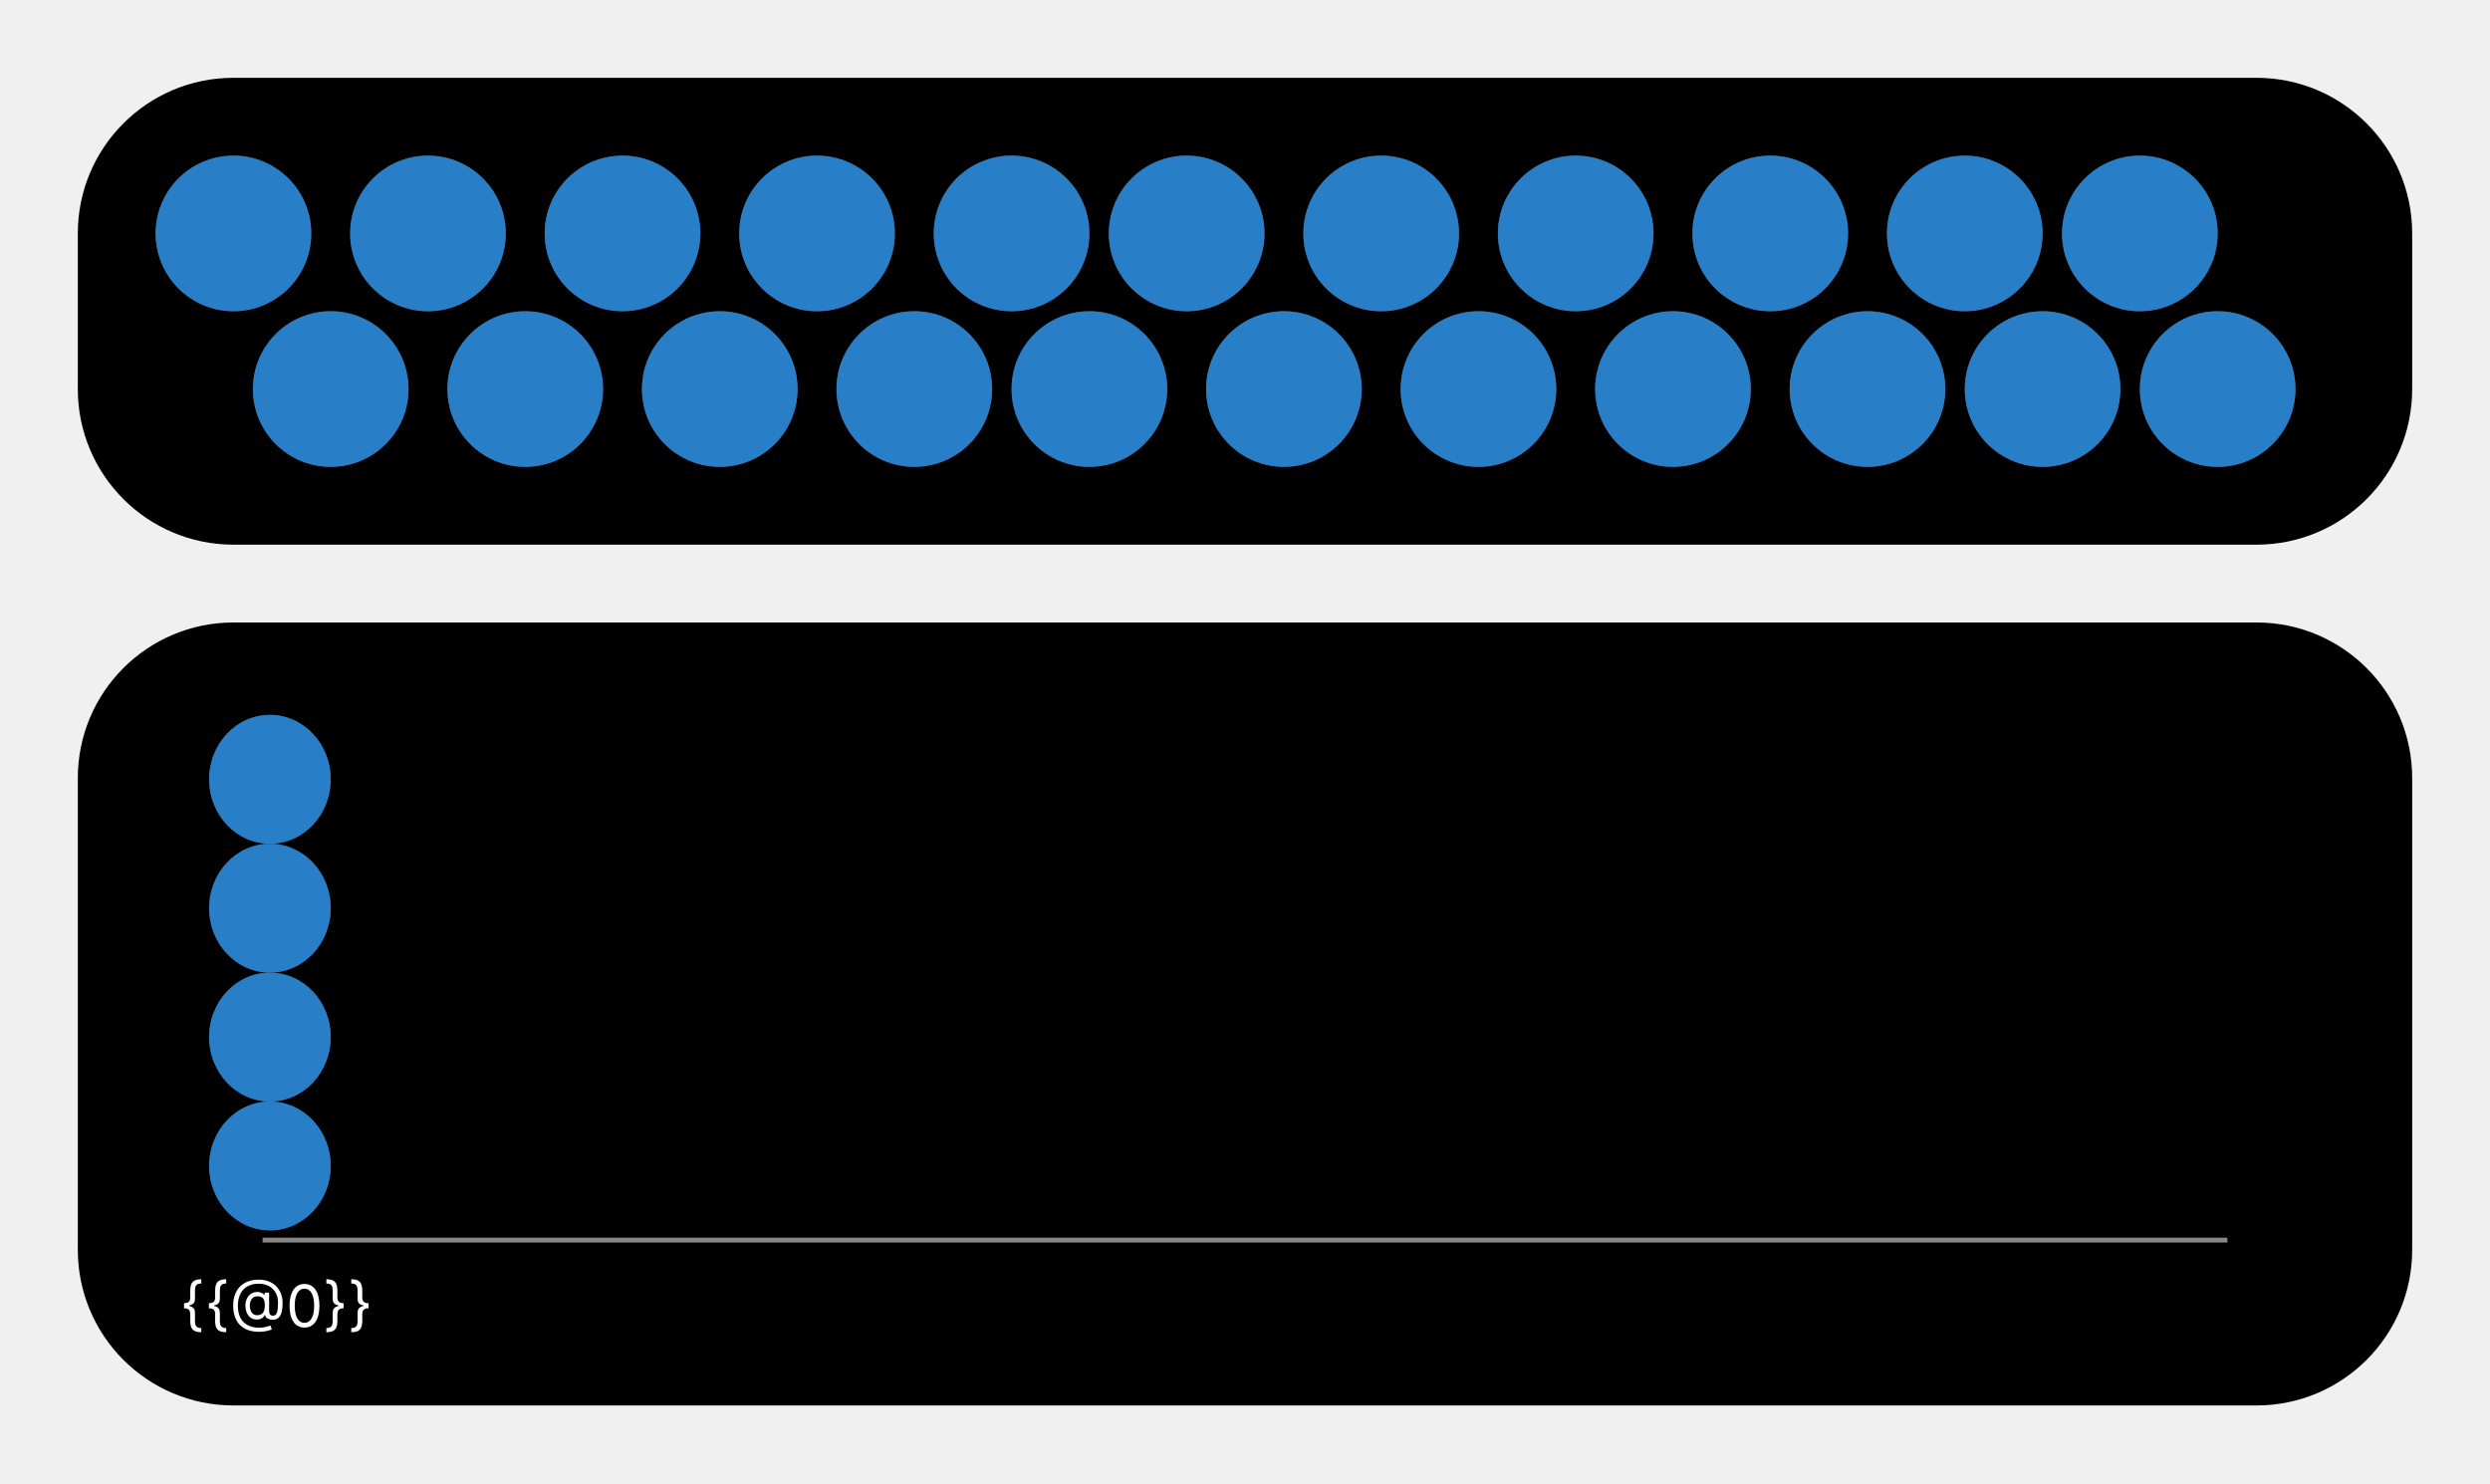
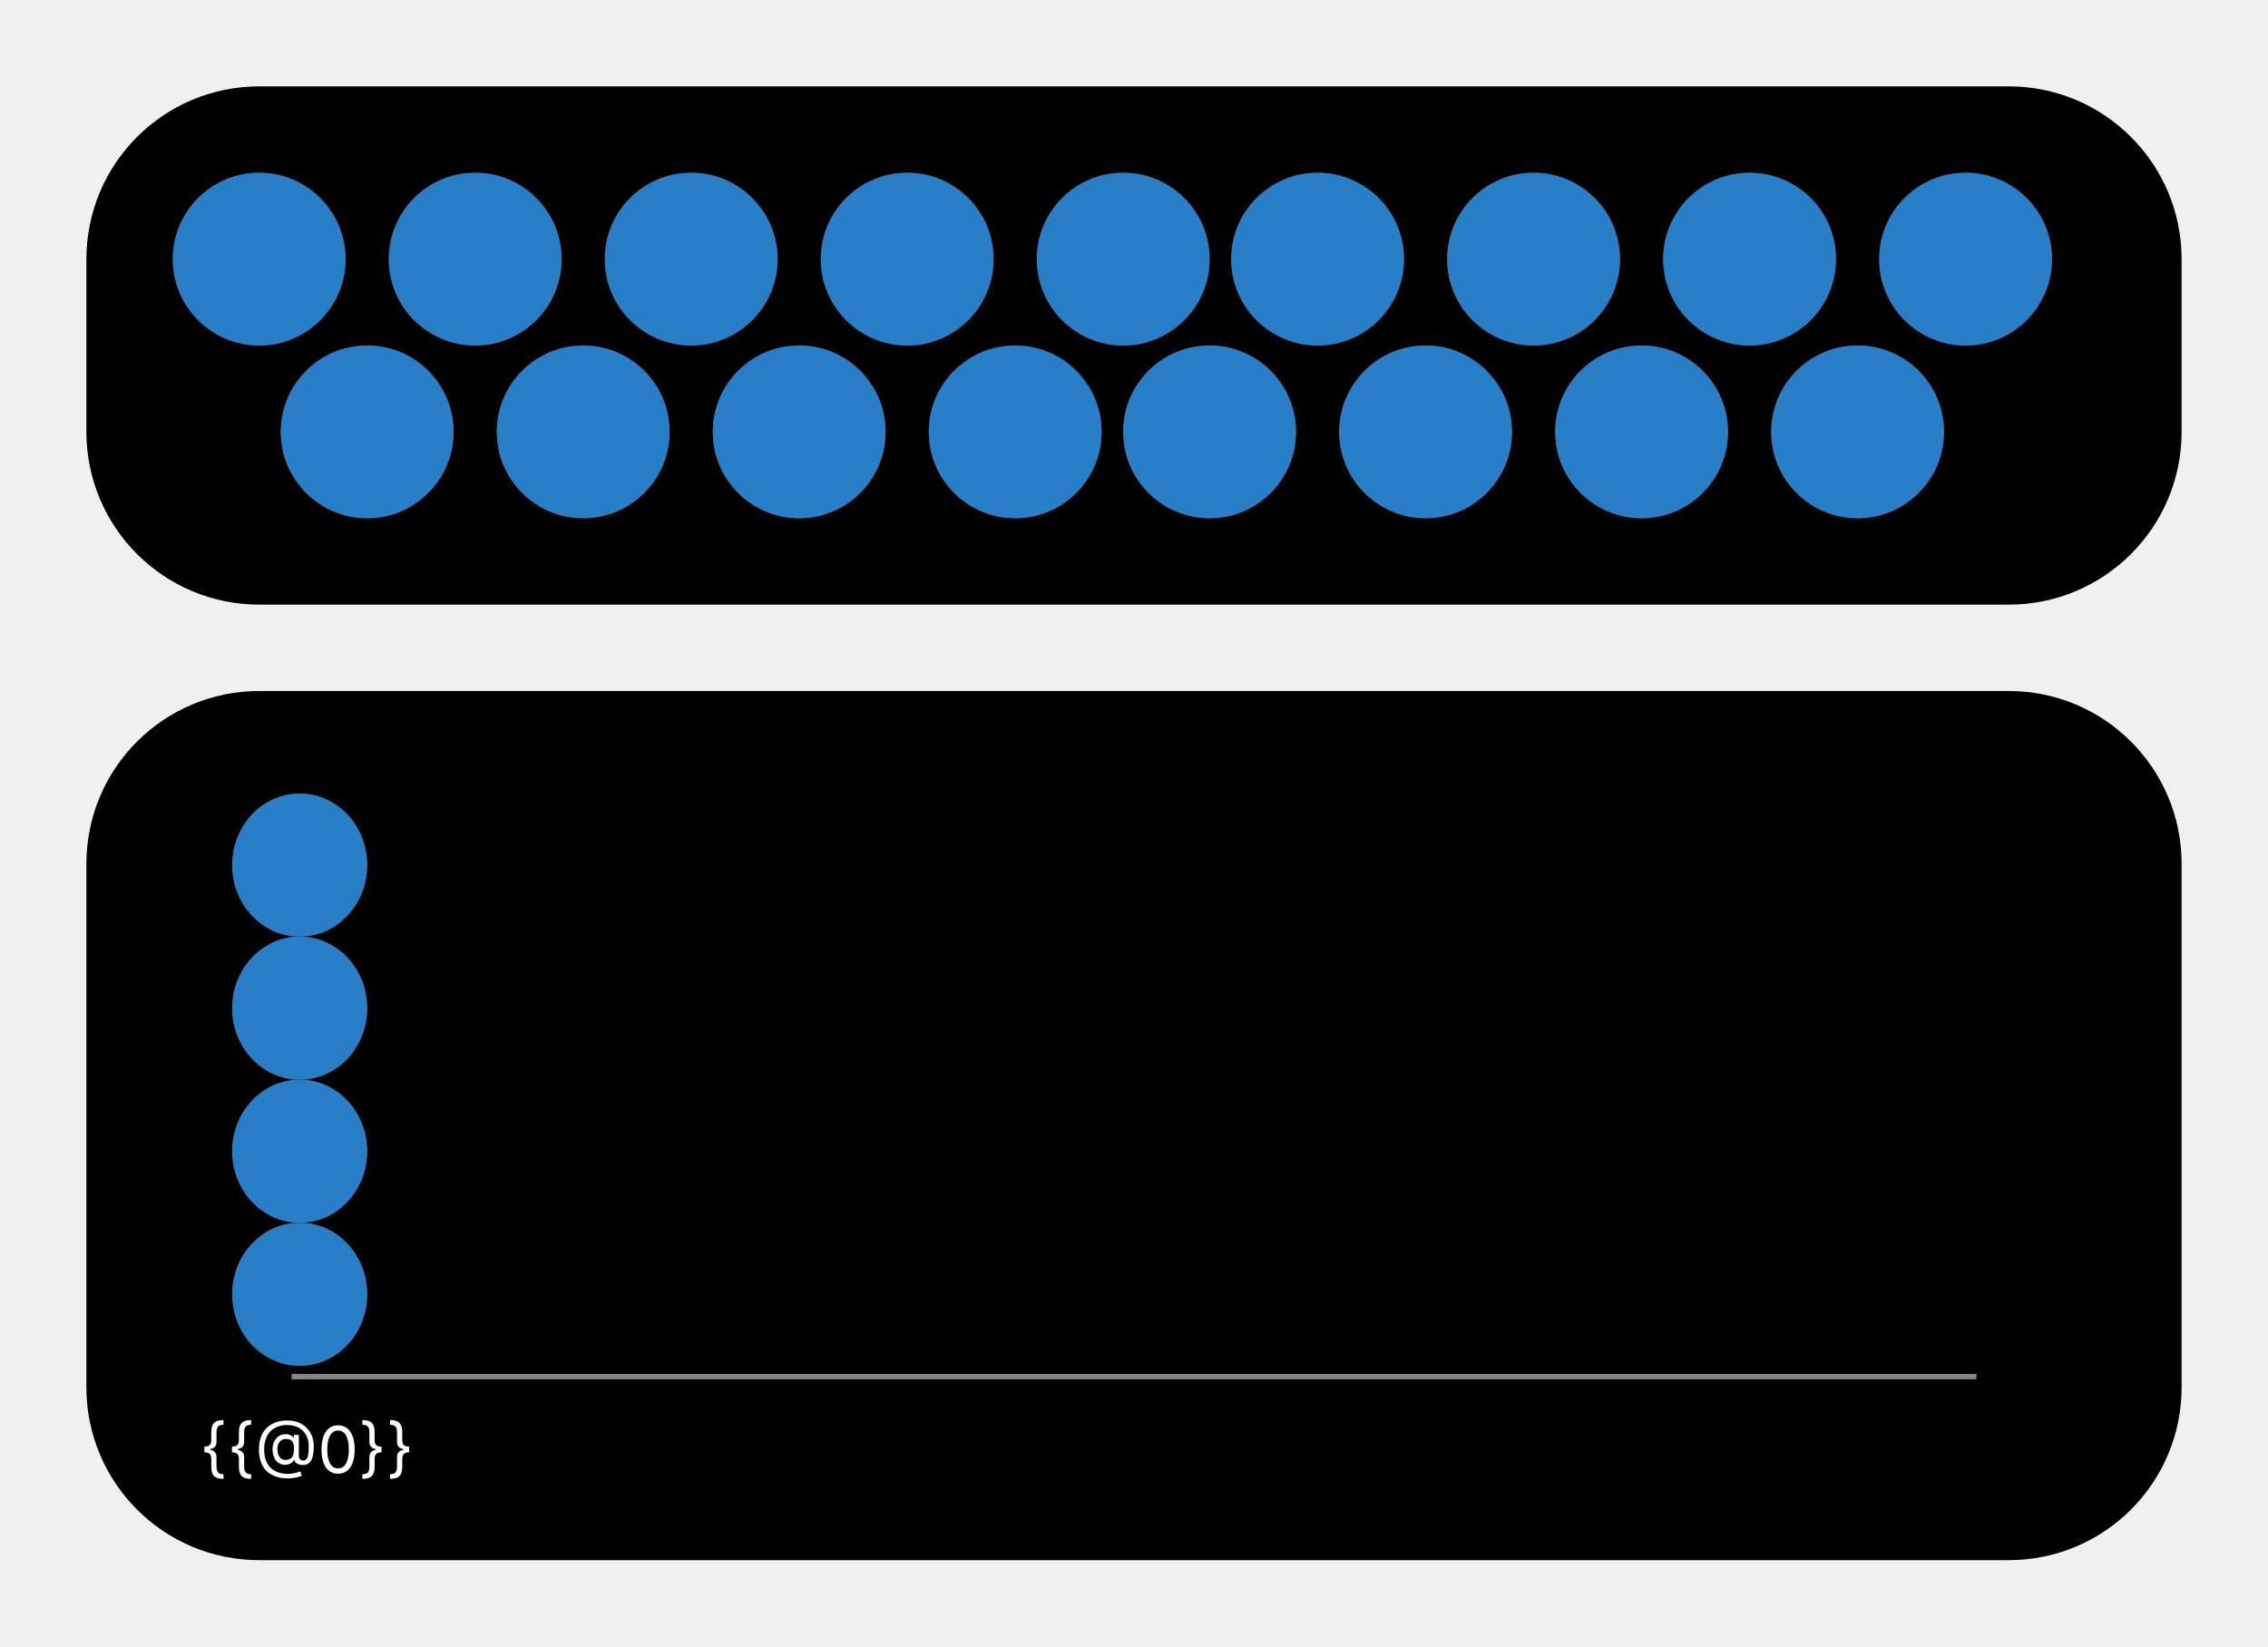
- <svg xmlns="http://www.w3.org/2000/svg" width="512" height="305" viewBox="0 0 512 305" fill="none">
-   <g id="figma-test-unification">
+ <svg xmlns="http://www.w3.org/2000/svg" width="420" height="305" viewBox="0 0 420 305" fill="none">
+   <g id="test-figma-unification">
    <g id="Markers {{unify:#0}}">
-       <rect x="16" y="16" width="480" height="96" rx="32" fill="black" />
+       <rect x="16" y="16" width="388" height="96" rx="32" fill="black" />
      <g id="Marker">
        <circle id="Base" cx="48" cy="48" r="16" fill="#444444" />
        <circle id="Color {{scale:#0,o:0.5..0.5}}" cx="48" cy="48" r="16" fill="#287FC7" />
      </g>
      <g id="Marker_2">
        <circle id="Base_2" cx="68" cy="80" r="16" fill="#444444" />
        <circle id="Color {{scale:#0,o:0.5..0.5}}_2" cx="68" cy="80" r="16" fill="#287FC7" />
      </g>
      <g id="Marker_3">
        <circle id="Base_3" cx="88" cy="48" r="16" fill="#444444" />
        <circle id="Color {{scale:#0,o:0.5..0.5}}_3" cx="88" cy="48" r="16" fill="#287FC7" />
      </g>
      <g id="Marker_4">
        <circle id="Base_4" cx="108" cy="80" r="16" fill="#444444" />
        <circle id="Color {{scale:#0,o:0.5..0.5}}_4" cx="108" cy="80" r="16" fill="#287FC7" />
      </g>
      <g id="Marker_5">
        <circle id="Base_5" cx="128" cy="48" r="16" fill="#444444" />
        <circle id="Color {{scale:#0,o:0.5..0.5}}_5" cx="128" cy="48" r="16" fill="#287FC7" />
      </g>
      <g id="Marker_6">
        <circle id="Base_6" cx="148" cy="80" r="16" fill="#444444" />
        <circle id="Color {{scale:#0,o:0.5..0.5}}_6" cx="148" cy="80" r="16" fill="#287FC7" />
      </g>
      <g id="Marker_7">
        <circle id="Base_7" cx="168" cy="48" r="16" fill="#444444" />
        <circle id="Color {{scale:#0,o:0.5..0.5}}_7" cx="168" cy="48" r="16" fill="#287FC7" />
      </g>
      <g id="Marker_8">
        <circle id="Base_8" cx="188" cy="80" r="16" fill="#444444" />
        <circle id="Color {{scale:#0,o:0.5..0.5}}_8" cx="188" cy="80" r="16" fill="#287FC7" />
      </g>
      <g id="Marker_9">
        <circle id="Base_9" cx="208" cy="48" r="16" fill="#444444" />
        <circle id="Color {{scale:#0,o:0.5..0.5}}_9" cx="208" cy="48" r="16" fill="#287FC7" />
      </g>
      <g id="Marker_10">
        <circle id="Base_10" cx="224" cy="80" r="16" fill="#444444" />
        <circle id="Color {{scale:#0,o:0.5..0.5}}_10" cx="224" cy="80" r="16" fill="#287FC7" />
      </g>
      <g id="Marker_11">
        <circle id="Base_11" cx="244" cy="48" r="16" fill="#444444" />
        <circle id="Color {{scale:#0,o:0.5..0.5}}_11" cx="244" cy="48" r="16" fill="#287FC7" />
      </g>
      <g id="Marker_12">
        <circle id="Base_12" cx="264" cy="80" r="16" fill="#444444" />
        <circle id="Color {{scale:#0,o:0.5..0.5}}_12" cx="264" cy="80" r="16" fill="#287FC7" />
      </g>
      <g id="Marker_13">
        <circle id="Base_13" cx="284" cy="48" r="16" fill="#444444" />
        <circle id="Color {{scale:#0,o:0.5..0.5}}_13" cx="284" cy="48" r="16" fill="#287FC7" />
      </g>
      <g id="Marker_14">
        <circle id="Base_14" cx="304" cy="80" r="16" fill="#444444" />
        <circle id="Color {{scale:#0,o:0.5..0.5}}_14" cx="304" cy="80" r="16" fill="#287FC7" />
      </g>
      <g id="Marker_15">
        <circle id="Base_15" cx="324" cy="48" r="16" fill="#444444" />
        <circle id="Color {{scale:#0,o:0.5..0.5}}_15" cx="324" cy="48" r="16" fill="#287FC7" />
      </g>
      <g id="Marker_16">
        <circle id="Base_16" cx="344" cy="80" r="16" fill="#444444" />
        <circle id="Color {{scale:#0,o:0.5..0.5}}_16" cx="344" cy="80" r="16" fill="#287FC7" />
      </g>
      <g id="Marker_17">
        <circle id="Base_17" cx="364" cy="48" r="16" fill="#444444" />
        <circle id="Color {{scale:#0,o:0.5..0.5}}_17" cx="364" cy="48" r="16" fill="#287FC7" />
      </g>
-       <g id="Marker_18">
-         <circle id="Base_18" cx="384" cy="80" r="16" fill="#444444" />
-         <circle id="Color {{scale:#0,o:0.5..0.5}}_18" cx="384" cy="80" r="16" fill="#287FC7" />
-       </g>
-       <g id="Marker_19">
-         <circle id="Base_19" cx="404" cy="48" r="16" fill="#444444" />
-         <circle id="Color {{scale:#0,o:0.5..0.5}}_19" cx="404" cy="48" r="16" fill="#287FC7" />
-       </g>
-       <g id="Marker_20">
-         <circle id="Base_20" cx="420" cy="80" r="16" fill="#444444" />
-         <circle id="Color {{scale:#0,o:0.5..0.5}}_20" cx="420" cy="80" r="16" fill="#287FC7" />
-       </g>
-       <g id="Marker_21">
-         <circle id="Base_21" cx="440" cy="48" r="16" fill="#444444" />
-         <circle id="Color {{scale:#0,o:0.5..0.5}}_21" cx="440" cy="48" r="16" fill="#287FC7" />
-       </g>
-       <g id="Marker_22">
-         <circle id="Base_22" cx="456" cy="80" r="16" fill="#444444" />
-         <circle id="Color {{scale:#0,o:0.5..0.5}}_22" cx="456" cy="80" r="16" fill="#287FC7" />
-       </g>
    </g>
    <g id="Bars">
-       <rect x="16" y="128" width="480" height="161" rx="32" fill="black" />
-       <path id="{{axis}}" d="M54 255L458 255" stroke="#888888" />
+       <rect x="16" y="128" width="388" height="161" rx="32" fill="black" />
+       <path id="{{axis}}" d="M54 255L366 255" stroke="#888888" />
      <g id="Bar {{dx:@0,g:axis}}">
        <g id="{{unify:#0}}">
-           <g id="Marker_23">
-             <ellipse id="Base_23" cx="55.5" cy="239.75" rx="12.5" ry="13.25" fill="#444444" />
-             <ellipse id="Color {{scale:#0,o:0.5..0.5}}_23" cx="55.5" cy="239.75" rx="12.5" ry="13.25" fill="#287FC7" />
+           <g id="Marker_18">
+             <ellipse id="Base_18" cx="55.5" cy="239.75" rx="12.5" ry="13.25" fill="#444444" />
+             <ellipse id="Color {{scale:#0,o:0.5..0.5}}_18" cx="55.5" cy="239.75" rx="12.5" ry="13.25" fill="#287FC7" />
          </g>
-           <g id="Marker_24">
-             <ellipse id="Base_24" cx="55.5" cy="213.25" rx="12.5" ry="13.25" fill="#444444" />
-             <ellipse id="Color {{scale:#0,o:0.5..0.5}}_24" cx="55.5" cy="213.25" rx="12.5" ry="13.25" fill="#287FC7" />
+           <g id="Marker_19">
+             <ellipse id="Base_19" cx="55.5" cy="213.25" rx="12.5" ry="13.25" fill="#444444" />
+             <ellipse id="Color {{scale:#0,o:0.5..0.5}}_19" cx="55.5" cy="213.25" rx="12.5" ry="13.25" fill="#287FC7" />
          </g>
-           <g id="Marker_25">
-             <ellipse id="Base_25" cx="55.5" cy="186.75" rx="12.5" ry="13.25" fill="#444444" />
-             <ellipse id="Color {{scale:#0,o:0.5..0.5}}_25" cx="55.5" cy="186.75" rx="12.5" ry="13.25" fill="#287FC7" />
+           <g id="Marker_20">
+             <ellipse id="Base_20" cx="55.5" cy="186.75" rx="12.5" ry="13.25" fill="#444444" />
+             <ellipse id="Color {{scale:#0,o:0.5..0.5}}_20" cx="55.5" cy="186.75" rx="12.5" ry="13.25" fill="#287FC7" />
          </g>
-           <g id="Marker_26">
-             <ellipse id="Base_26" cx="55.5" cy="160.25" rx="12.5" ry="13.25" fill="#444444" />
-             <ellipse id="Color {{scale:#0,o:0.5..0.5}}_26" cx="55.5" cy="160.25" rx="12.5" ry="13.25" fill="#287FC7" />
+           <g id="Marker_21">
+             <ellipse id="Base_21" cx="55.5" cy="160.25" rx="12.5" ry="13.25" fill="#444444" />
+             <ellipse id="Color {{scale:#0,o:0.5..0.5}}_21" cx="55.5" cy="160.25" rx="12.5" ry="13.25" fill="#287FC7" />
          </g>
        </g>
        <text id="{{ta:middle}}" fill="white" xml:space="preserve" style="white-space: pre" font-family="Inter" font-size="12" letter-spacing="0em">
          <tspan x="37" y="272.864">{{@0}}</tspan>
        </text>
      </g>
    </g>
  </g>
</svg>
